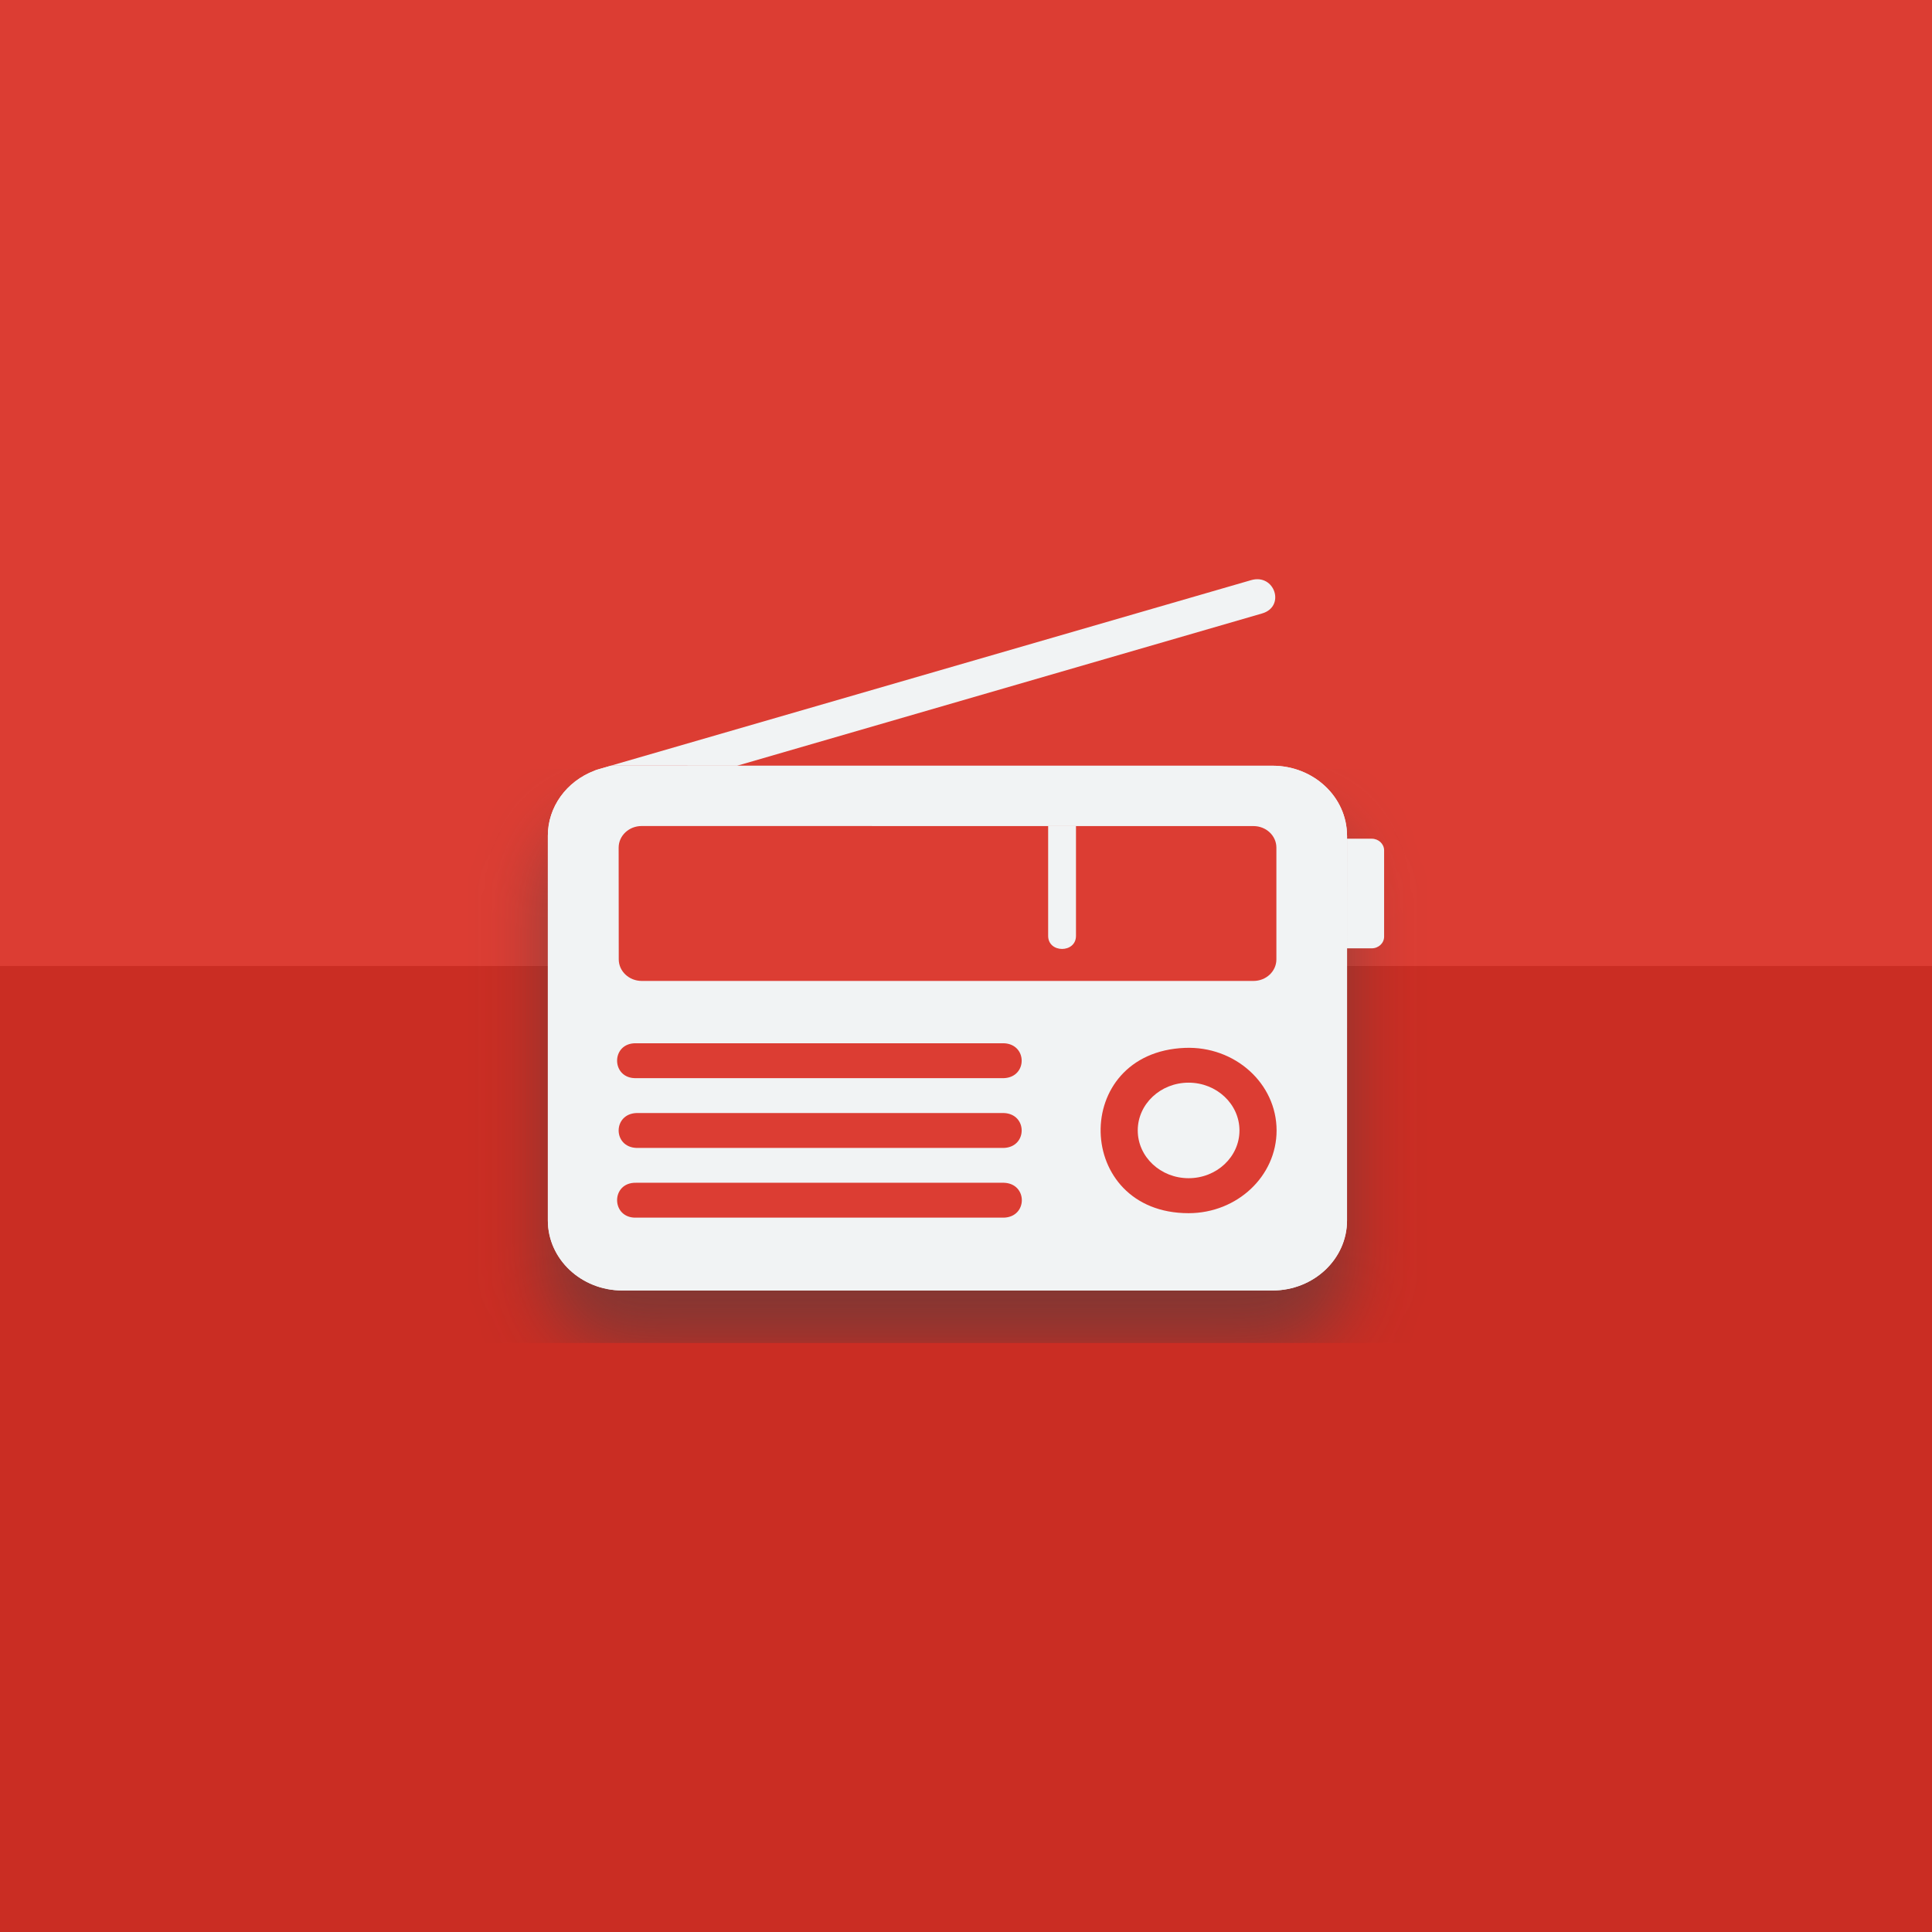
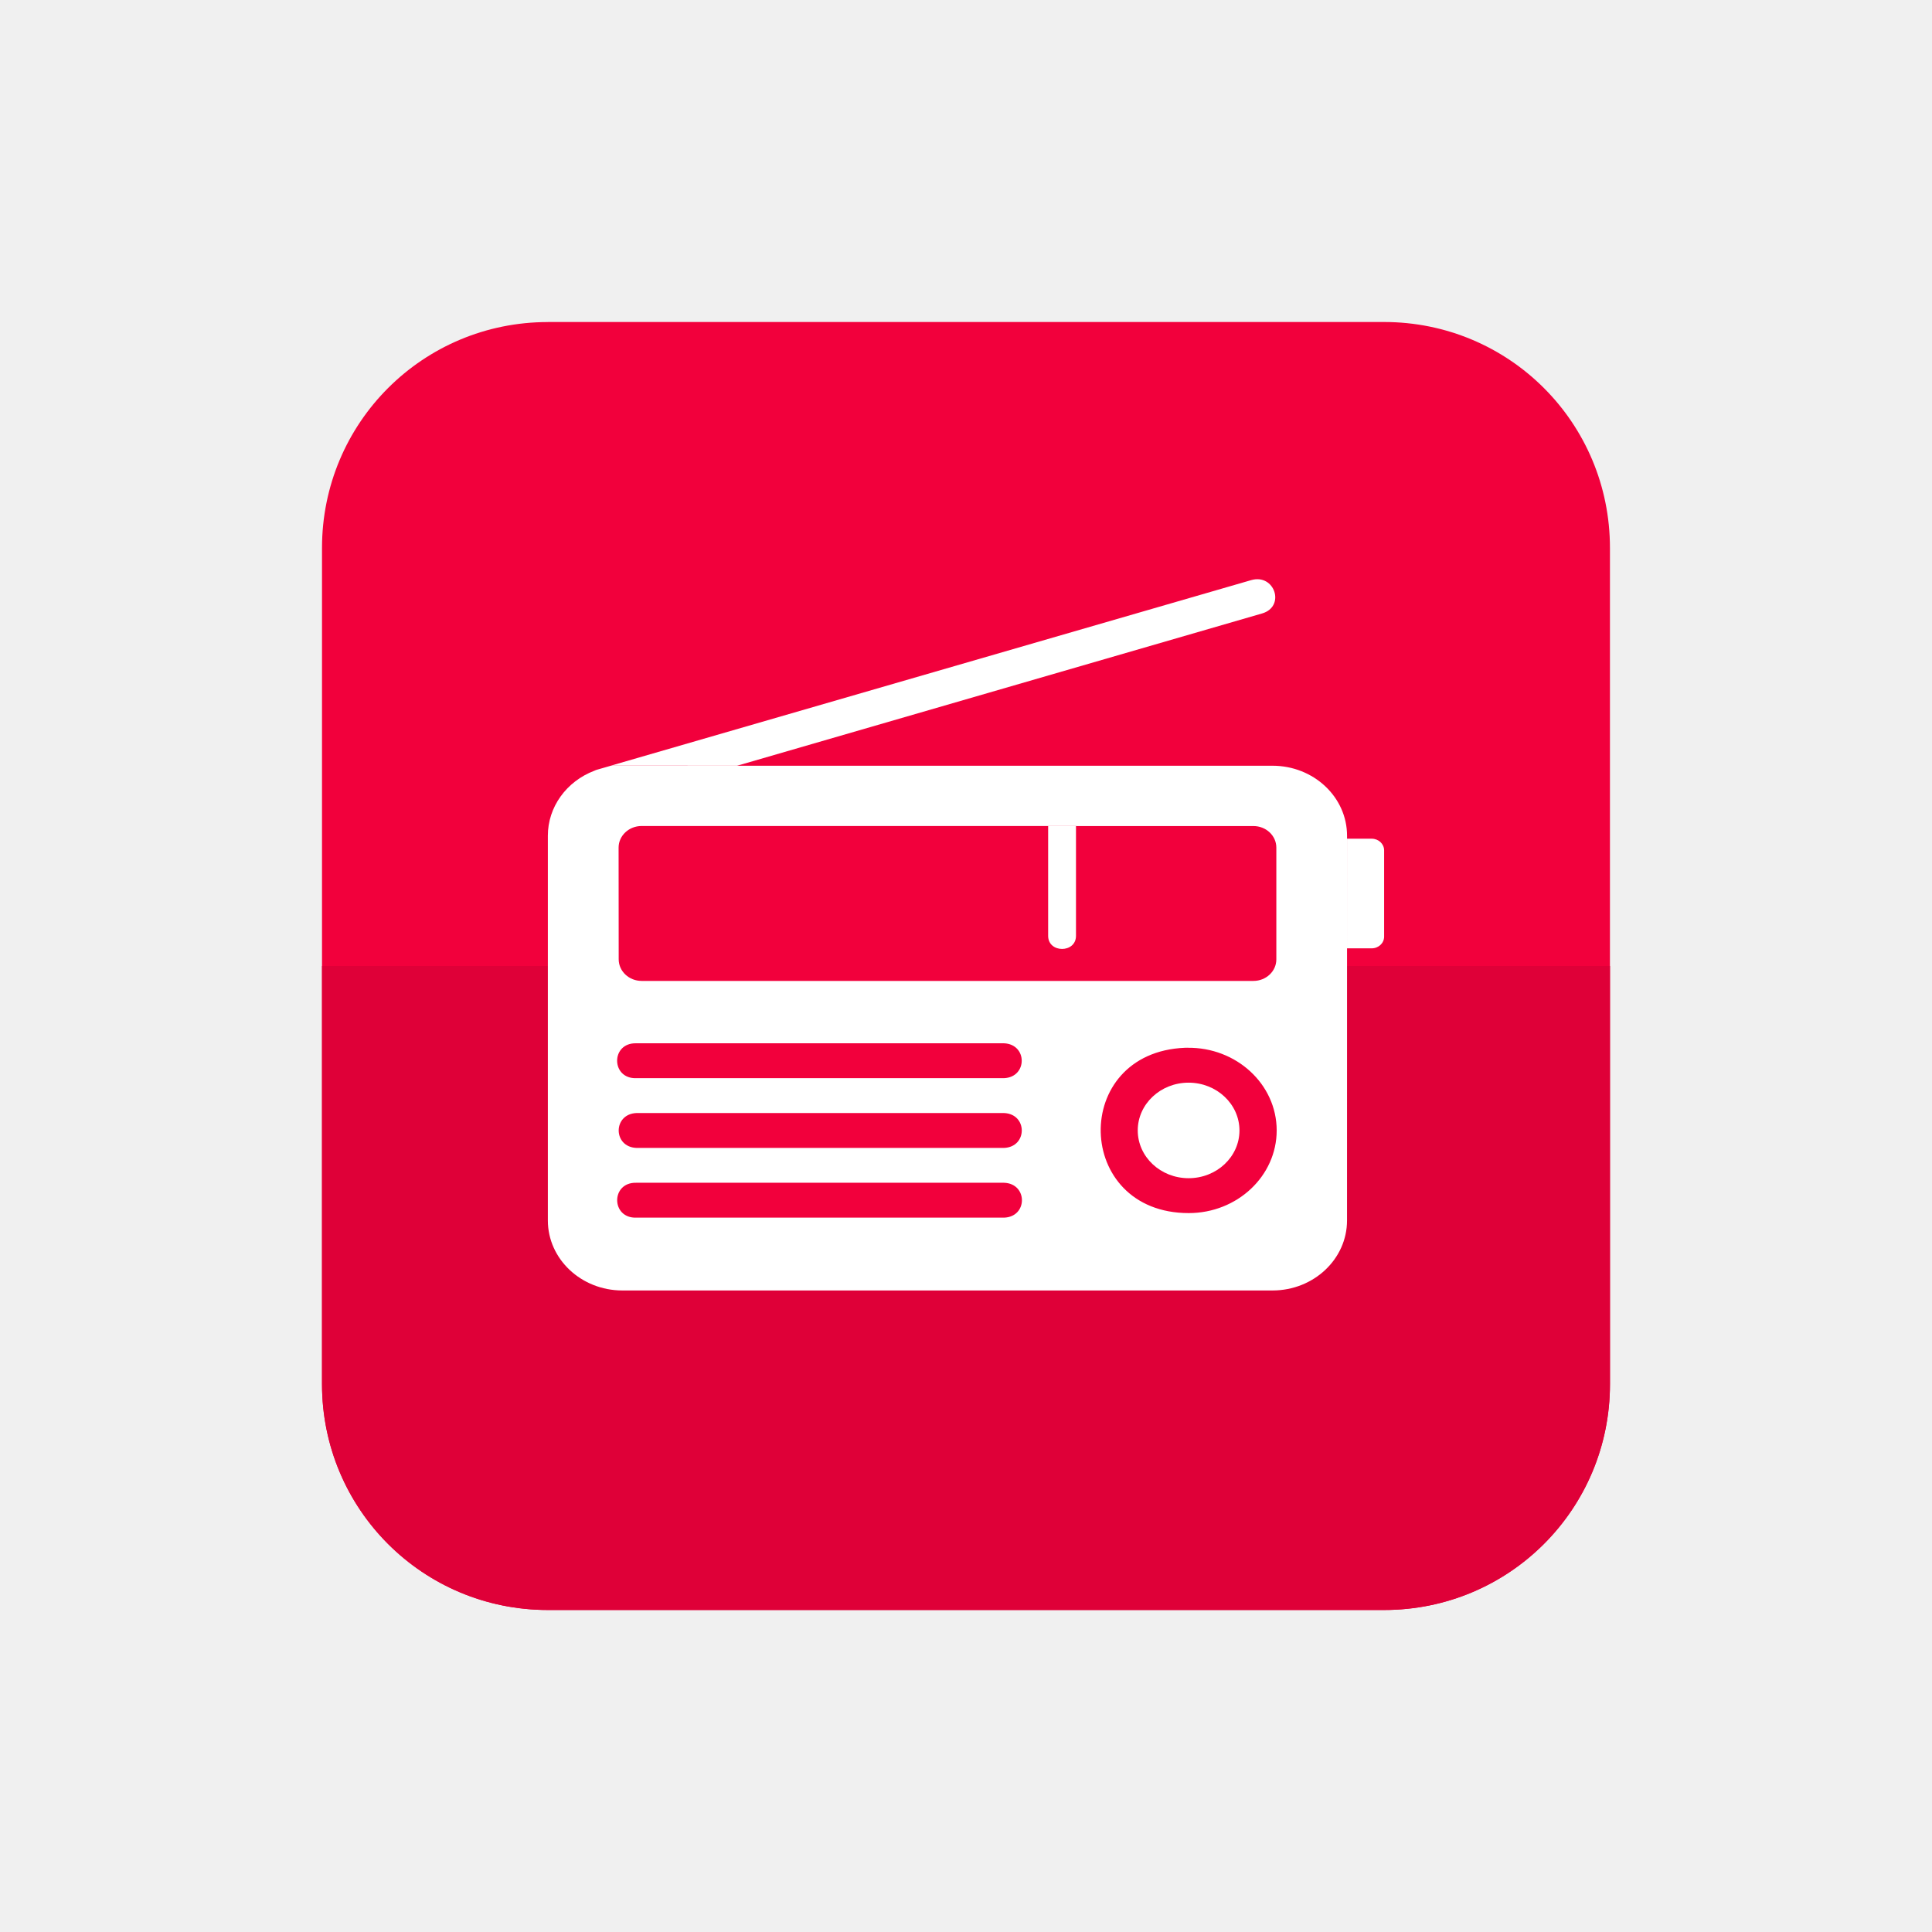
- <svg xmlns="http://www.w3.org/2000/svg" width="108pt" height="108pt" viewBox="0 0 38.1 38.1" version="1.1" id="svg8">
+ <svg xmlns="http://www.w3.org/2000/svg" width="108pt" height="108pt" viewBox="0 0 38.1 38.1" version="1.1" id="svg8" xml:space="preserve">
  <defs id="defs2">
    <filter style="color-interpolation-filters:sRGB" id="filter5622">
      <feFlood flood-opacity="0.498" flood-color="rgb(0,0,0)" result="flood" id="feFlood5612" />
      <feComposite in="flood" in2="SourceGraphic" operator="in" result="composite1" id="feComposite5614" />
      <feGaussianBlur in="composite1" stdDeviation="0.2" result="blur" id="feGaussianBlur5616" />
      <feOffset dx="2" dy="0.7" result="offset" id="feOffset5618" />
      <feComposite in="SourceGraphic" in2="offset" operator="over" result="composite2" id="feComposite5620" />
    </filter>
    <filter style="color-interpolation-filters:sRGB" id="filter4906">
      <feFlood flood-opacity="0.498" flood-color="rgb(0,0,0)" result="flood" id="feFlood4896" />
      <feComposite in="flood" in2="SourceGraphic" operator="in" result="composite1" id="feComposite4898" />
      <feGaussianBlur in="composite1" stdDeviation="0.3" result="blur" id="feGaussianBlur4900" />
      <feOffset dx="1" dy="1" result="offset" id="feOffset4902" />
      <feComposite in="SourceGraphic" in2="offset" operator="over" result="composite2" id="feComposite4904" />
    </filter>
    <style id="style3854">.cls-1{fill:#fff;}</style>
-     <filter style="color-interpolation-filters:sRGB;" id="filter1516">
+     <filter style="color-interpolation-filters:sRGB;" id="filter1516" x="-0.107" y="-0.162" width="1.213" height="1.431">
      <feFlood flood-opacity="0.502" flood-color="rgb(60,64,67)" result="flood" id="feFlood1506" />
      <feComposite in="flood" in2="SourceGraphic" operator="in" result="composite1" id="feComposite1508" />
      <feGaussianBlur in="composite1" stdDeviation="0.7" result="blur" id="feGaussianBlur1510" />
      <feOffset dx="0" dy="1.1" result="offset" id="feOffset1512" />
      <feComposite in="SourceGraphic" in2="offset" operator="over" result="composite2" id="feComposite1514" />
    </filter>
    <mask maskUnits="userSpaceOnUse" id="mask921">
      <path style="display:inline;opacity:1;fill:#ffffff;fill-opacity:1;stroke-width:0.397" d="M 30.692,19.05 A 11.642,11.642 0 0 1 19.05,30.692 11.642,11.642 0 0 1 7.408,19.05 11.642,11.642 0 0 1 19.05,7.408 11.642,11.642 0 0 1 30.692,19.05 Z" id="path923" mask="none" clip-path="none" />
    </mask>
    <mask maskUnits="userSpaceOnUse" id="mask925">
      <path style="display:inline;opacity:1;fill:#ffffff;fill-opacity:1;stroke-width:0.397" d="M 30.692,19.05 A 11.642,11.642 0 0 1 19.05,30.692 11.642,11.642 0 0 1 7.408,19.05 11.642,11.642 0 0 1 19.05,7.408 11.642,11.642 0 0 1 30.692,19.05 Z" id="path927" mask="none" clip-path="none" />
    </mask>
  </defs>
  <g id="layer4" style="display:inline">
-     <rect style="display:inline;opacity:1;fill:#dc3d33;fill-opacity:1;stroke:none;stroke-width:0.409;stroke-miterlimit:4;stroke-dasharray:none;stroke-opacity:0.078" id="rect879" width="38.1" height="38.1" x="-1.7888184e-06" y="-8.944092e-07" />
-     <rect y="19.05" x="-1.7888184e-06" height="19.05" width="38.1" id="rect996" style="display:inline;opacity:1;fill:#ca2d23;fill-opacity:1;stroke:none;stroke-width:0.289;stroke-miterlimit:4;stroke-dasharray:none;stroke-opacity:0.078" />
+     <rect style="display:none;opacity:1;fill:#f2003c;fill-opacity:1;stroke:none;stroke-width:0.409;stroke-miterlimit:4;stroke-dasharray:none;stroke-opacity:0.078" id="rect879" width="38.1" height="38.1" x="-1.7888184e-06" y="-8.944092e-07" />
+     <rect y="19.05" x="-1.7888184e-06" height="19.05" width="38.1" id="rect996" style="display:none;opacity:1;fill:#df0038;fill-opacity:1;stroke:none;stroke-width:0.289;stroke-miterlimit:4;stroke-dasharray:none;stroke-opacity:0.078" />
+     <g id="g12" style="display:inline">
+       <path id="path12" style="display:inline;opacity:1;fill:#f2003c;stroke-width:0.028" d="m 10.806,6.35 h 16.487 c 2.469,0 4.456,1.988 4.456,4.456 V 27.294 C 31.75,29.762 29.762,31.75 27.294,31.75 H 10.806 c -2.469,0 -4.456,-1.988 -4.456,-4.456 v -8.211 -8.276 c 0,-2.469 1.988,-4.456 4.456,-4.456 z" />
+       <path id="rect12" style="display:inline;opacity:1;fill:#df0038;fill-opacity:1;stroke-width:0.028" d="m 31.75,19.05 v 8.244 C 31.75,29.762 29.762,31.75 27.294,31.75 H 10.806 c -2.469,0 -4.456,-1.988 -4.456,-4.456 0,-2.957 -3e-7,-8.244 -3e-7,-8.244 z" />
+     </g>
+     <g id="g13" style="display:none">
+       <path id="path13" style="display:inline;opacity:1;fill:#f2003c;fill-opacity:1;stroke-width:0.028" d="m 31.75,19.05 a 12.7,12.7 0 0 1 -12.7,12.7 12.7,12.7 0 0 1 -12.7,-12.7 12.7,12.7 0 0 1 12.7,-12.7 12.7,12.7 0 0 1 12.7,12.7 z" />
+       <path id="circle13" style="display:inline;opacity:1;fill:#df0038;stroke-width:0.028" d="m 31.75,19.05 c 0,7.014 -5.686,12.7 -12.7,12.7 -7.014,0 -12.7,-5.686 -12.7,-12.7 z" />
+     </g>
  </g>
-   <g id="g887" style="display:none">
-     <path id="path926-9-5" d="m 24.758,11.425 c -0.027,0.003 -0.055,0.008 -0.084,0.016 l -12.767,3.7 -0.101,0.029 -0.024,0.007 c -0.02,0.005 -0.039,0.012 -0.057,0.02 -0.557,0.211 -0.922,0.719 -0.921,1.284 v 7.585 c -2.98e-4,0.763 0.658,1.381 1.47,1.381 L 17.113,30.516 24.643,38.1 38.1,38.1 V 24.808 l -7.482,-6.948 -5.729,-5.762 C 25.326,11.971 25.164,11.386 24.758,11.425 Z" style="display:inline;opacity:0.13;fill:#3c4043;fill-opacity:1;stroke-width:0.099" />
+   <g id="layer5" style="display:inline">
+     <path id="path487" style="display:inline;fill:#f2003c;fill-opacity:1;stroke-width:0.052" class="cls-1" d="m 12.045,44.734 -0.138,0.04 -0.101,0.029 -0.024,0.007 c -0.02,0.005 -0.039,0.012 -0.057,0.021 -0.557,0.211 -0.922,0.719 -0.921,1.284 v 7.585 c -2.95e-4,0.763 0.658,1.382 1.47,1.382 h 12.822 c 0.811,-8.11e-4 1.468,-0.619 1.468,-1.381 -1.8e-4,-2.529 -10e-5,-5.057 5.16e-4,-7.586 2.95e-4,-0.762 -0.657,-1.38 -1.468,-1.381 H 14.536 Z" transform="translate(0,-29.63333)" />
+   </g>
+   <g transform="translate(0,-29.63333)" id="g959" style="display:inline">
+     <path id="path943" style="display:inline;fill:#ffffff;fill-opacity:1;stroke-width:0.052" class="cls-1" d="m 12.045,44.734 -0.138,0.04 -0.101,0.029 -0.024,0.007 c -0.02,0.005 -0.039,0.012 -0.057,0.021 -0.557,0.211 -0.922,0.719 -0.921,1.284 v 7.585 c -2.95e-4,0.763 0.658,1.382 1.47,1.382 h 12.822 c 0.811,-8.11e-4 1.468,-0.619 1.468,-1.381 -1.8e-4,-2.529 -10e-5,-5.057 5.16e-4,-7.586 2.95e-4,-0.762 -0.657,-1.38 -1.468,-1.381 H 14.536 Z m 0.607,1.189 12.066,5.17e-4 c 0.25,5.3e-5 0.452,0.19 0.452,0.425 v 2.204 c 2.4e-5,0.235 -0.202,0.425 -0.452,0.425 H 12.653 c -0.249,-5.01e-4 -0.451,-0.19 -0.452,-0.425 l -0.002,-2.205 c 6.79e-4,-0.234 0.203,-0.424 0.452,-0.425 z m -0.107,4.284 c 0.002,1.02e-4 0.004,4.31e-4 0.006,5.17e-4 h 7.247 c 0.468,0.018 0.468,0.67 0,0.688 h -7.247 c -0.504,0.019 -0.51,-0.699 -0.006,-0.688 z m 10.87,0.089 c 0.965,-0.014 1.761,0.717 1.762,1.629 -1.5e-5,0.9 -0.777,1.631 -1.735,1.631 -2.266,3.01e-4 -2.337,-3.17 -0.073,-3.26 0.015,-6.06e-4 0.031,-8.05e-4 0.047,-10e-4 z m -10.863,1.287 h 7.247 c 0.468,0.018 0.468,0.67 0,0.688 h -7.247 c -0.468,-0.018 -0.468,-0.67 0,-0.688 z m -0.006,1.375 c 0.002,-1.8e-5 0.004,-1.8e-5 0.006,0 h 7.247 c 0.472,0.015 0.472,0.674 0,0.688 h -7.247 c -0.504,0.019 -0.51,-0.699 -0.006,-0.688 z" />
+     <path id="path945" d="m 27.051,46.173 h -0.487 l -5.41e-4,2.162 h 0.487 c 0.135,0 0.245,-0.103 0.245,-0.23 V 46.401 c -0.001,-0.126 -0.11,-0.228 -0.245,-0.228 z" class="cls-1" style="display:inline;fill:#ffffff;fill-opacity:1;stroke-width:0.052" />
+     <path style="display:inline;fill:#ffffff;fill-opacity:1;stroke-width:0.052" class="cls-1" d="m 14.536,44.734 10.353,-3.003 c 0.466,-0.135 0.25,-0.792 -0.216,-0.657 l -12.628,3.659 z" id="path947" />
+     <path style="display:inline;fill:#ffffff;fill-opacity:1;stroke-width:0.052" class="cls-1" d="m 24.443,51.926 a 1.003,0.942 0 1 1 -1.003,-0.942 1.004,0.944 0 0 1 1.003,0.942 z" id="path953" />
+     <path style="display:inline;fill:#ffffff;fill-opacity:1;stroke-width:0.052" d="m 21.219,45.924 v 2.165 c 8.7e-5,0.344 -0.549,0.344 -0.549,0 v -2.165 z" id="path957" />
  </g>
  <g id="g923" style="display:none">
-     <path style="display:inline;opacity:1;fill:#ffffff;fill-opacity:1;stroke:#000000;stroke-width:0.035;stroke-miterlimit:4;stroke-dasharray:none;stroke-opacity:0.078" d="M 0.018,0.018 V 38.082 H 38.082 V 0.018 Z M 19.05,7.408 A 11.642,11.642 0 0 1 30.692,19.05 11.642,11.642 0 0 1 19.05,30.692 11.642,11.642 0 0 1 7.408,19.05 11.642,11.642 0 0 1 19.05,7.408 Z" id="path921" />
-   </g>
-   <g id="layer3" style="display:none" transform="translate(0,-29.63333)">
-     <path id="path3885" d="m 27.051,46.173 h -0.487 v -0.058 c 2.95e-4,-0.762 -0.657,-1.38 -1.468,-1.381 H 14.536 l 10.353,-3.003 c 0.466,-0.135 0.25,-0.792 -0.216,-0.657 l -12.767,3.7 -0.101,0.029 -0.024,0.007 c -0.02,0.005 -0.038,0.012 -0.057,0.021 -0.557,0.211 -0.922,0.719 -0.921,1.284 v 7.585 c -2.95e-4,0.763 0.658,1.382 1.47,1.382 h 12.822 c 0.811,-8.11e-4 1.468,-0.619 1.468,-1.381 v -5.366 h 0.487 c 0.135,0 0.245,-0.103 0.245,-0.23 v -1.703 c -0.001,-0.126 -0.11,-0.228 -0.245,-0.228 z" class="cls-1" style="display:inline;fill:#3c98db;fill-opacity:1;stroke-width:0.052" />
-     <path style="display:inline;fill:#ffffff;stroke-width:0.052" class="cls-1" d="m 24.443,51.926 a 1.003,0.942 0 1 1 -1.003,-0.942 1.004,0.944 0 0 1 1.003,0.942 z" id="path3862-3" />
-     <path style="display:inline;fill:#ffffff;stroke-width:0.052" class="cls-1" d="m 27.051,46.173 h -0.487 v -0.058 A 1.469,1.381 0 0 0 25.097,44.734 H 14.536 l 10.353,-3.003 a 0.366,0.344 0 1 0 -0.216,-0.657 l -12.767,3.7 -0.101,0.029 -0.024,0.007 a 0.304,0.286 0 0 0 -0.057,0.021 1.471,1.382 0 0 0 -0.921,1.284 v 7.585 a 1.47,1.381 0 0 0 1.47,1.382 h 12.822 a 1.469,1.381 0 0 0 1.468,-1.381 v -5.366 h 0.487 a 0.245,0.23 0 0 0 0.245,-0.23 v -1.703 a 0.245,0.23 0 0 0 -0.245,-0.228 z M 12.199,46.348 a 0.453,0.426 0 0 1 0.452,-0.425 h 8.018 v 2.166 a 0.275,0.258 0 1 0 0.549,0 v -2.165 h 3.499 a 0.452,0.425 0 0 1 0.452,0.425 v 2.204 a 0.452,0.425 0 0 1 -0.452,0.425 H 12.653 a 0.453,0.426 0 0 1 -0.452,-0.425 z m 7.597,7.299 h -7.246 a 0.366,0.344 0 1 1 0,-0.688 h 7.246 a 0.366,0.344 0 0 1 0,0.688 z m 0,-1.376 h -7.246 a 0.366,0.344 0 0 1 0,-0.688 h 7.246 a 0.366,0.344 0 0 1 0,0.688 z m 0,-1.376 h -7.246 a 0.366,0.344 0 1 1 0,-0.688 h 7.246 a 0.366,0.344 0 0 1 0,0.688 z m 3.644,2.662 a 1.735,1.631 0 1 1 1.735,-1.632 1.736,1.632 0 0 1 -1.735,1.632 z" id="path3860" />
-   </g>
-   <g transform="translate(0,-29.63333)" id="g959" style="display:inline">
-     <path id="path1000" d="m 26.564,46.115 c 2.95e-4,-0.762 -0.657,-1.38 -1.468,-1.381 H 14.536 l -2.491,2.65e-4 -0.138,0.04 -0.101,0.029 -0.024,0.007 c -0.02,0.005 -0.038,0.012 -0.057,0.021 -0.557,0.211 -0.922,0.719 -0.921,1.284 v 7.585 c -2.95e-4,0.763 0.658,1.382 1.47,1.382 h 12.822 c 0.811,-8.11e-4 1.468,-0.619 1.468,-1.381 -1.8e-4,-2.529 -7.5e-5,-5.057 5.41e-4,-7.586 z" class="cls-1" style="display:inline;fill:#f1f3f4;fill-opacity:1;stroke-width:0.052;filter:url(#filter1516)" />
-     <path style="display:inline;fill:#f1f3f4;fill-opacity:1;stroke-width:0.052" class="cls-1" d="m 26.564,46.115 c 2.95e-4,-0.762 -0.657,-1.38 -1.468,-1.381 H 14.536 l -2.491,2.65e-4 -0.138,0.04 -0.101,0.029 -0.024,0.007 c -0.02,0.005 -0.038,0.012 -0.057,0.021 -0.557,0.211 -0.922,0.719 -0.921,1.284 v 7.585 c -2.95e-4,0.763 0.658,1.382 1.47,1.382 h 12.822 c 0.811,-8.11e-4 1.468,-0.619 1.468,-1.381 -1.8e-4,-2.529 -7.5e-5,-5.057 5.41e-4,-7.586 z" id="path943" />
-     <path id="path945" d="m 27.051,46.173 h -0.487 l -5.41e-4,2.162 h 0.487 c 0.135,0 0.245,-0.103 0.245,-0.23 V 46.401 c -0.001,-0.126 -0.11,-0.228 -0.245,-0.228 z" class="cls-1" style="display:inline;fill:#f1f3f4;fill-opacity:1;stroke-width:0.052" />
-     <path style="display:inline;fill:#f1f3f4;fill-opacity:1;stroke-width:0.052" class="cls-1" d="m 14.536,44.734 10.353,-3.003 c 0.466,-0.135 0.25,-0.792 -0.216,-0.657 l -12.628,3.659 z" id="path947" />
-     <path d="m 12.544,50.207 c -0.504,-0.011 -0.497,0.707 0.007,0.688 h 7.246 c 0.468,-0.018 0.468,-0.67 0,-0.688 h -7.246 c -0.002,-8.6e-5 -0.004,-1.02e-4 -0.007,-2.04e-4 z m 0.007,1.376 c -0.468,0.018 -0.468,0.67 0,0.688 h 7.246 c 0.468,-0.018 0.468,-0.67 0,-0.688 z m -0.007,1.375 c -0.504,-0.011 -0.497,0.707 0.007,0.688 h 7.246 c 0.472,-0.015 0.472,-0.673 0,-0.688 h -7.246 c -0.002,-1.8e-5 -0.004,-1.8e-5 -0.007,0 z" style="display:inline;fill:#dc3d33;fill-opacity:1;stroke-width:0.052" id="path949" />
-     <path id="path951" style="display:inline;fill:#dc3d33;fill-opacity:1;stroke-width:0.052" d="m 23.367,50.298 c -2.264,0.09 -2.192,3.26 0.073,3.26 0.958,-8.1e-4 1.735,-0.731 1.735,-1.632 -6.18e-4,-0.927 -0.822,-1.667 -1.808,-1.628 z" />
-     <path style="display:inline;fill:#f1f3f4;fill-opacity:1;stroke-width:0.052" class="cls-1" d="m 24.443,51.926 a 1.003,0.942 0 1 1 -1.003,-0.942 1.004,0.944 0 0 1 1.003,0.942 z" id="path953" />
-     <path id="path955" d="m 12.652,45.923 c -0.249,5.02e-4 -0.451,0.19 -0.452,0.425 l 0.002,2.205 c 5.79e-4,0.234 0.203,0.424 0.452,0.425 h 12.065 c 0.25,-5.3e-5 0.452,-0.19 0.452,-0.425 v -2.204 c 6e-6,-0.235 -0.202,-0.425 -0.452,-0.425 z" style="display:inline;fill:#dc3d33;fill-opacity:1;stroke-width:0.052" />
-     <path style="display:inline;fill:#f1f3f4;fill-opacity:1;stroke-width:0.052" d="m 21.219,45.924 v 2.165 c 8.7e-5,0.344 -0.549,0.344 -0.549,0 v -2.165 z" id="path957" />
+     <path id="rect8" style="display:inline;opacity:1;fill:#ffffff;fill-opacity:1;stroke-width:0.028" d="M 0,0 V 38.1 H 38.1 V 0 Z m 10.806,6.35 h 16.488 c 2.469,0 4.456,1.987 4.456,4.456 V 27.294 C 31.75,29.763 29.763,31.75 27.294,31.75 H 10.806 c -2.469,0 -4.456,-1.987 -4.456,-4.456 V 10.806 c 0,-2.469 1.987,-4.456 4.456,-4.456 z" />
+     <path id="rect9" style="display:none;opacity:1;fill:#ffffff;fill-opacity:1;stroke-width:0.028" d="M 0,0 V 38.1 H 38.1 V 0 Z M 19.05,6.35 A 12.7,12.7 0 0 1 31.75,19.05 12.7,12.7 0 0 1 19.05,31.75 12.7,12.7 0 0 1 6.35,19.05 12.7,12.7 0 0 1 19.05,6.35 Z" />
  </g>
  <g id="layer1" style="display:none">
-     <circle style="display:inline;opacity:0.13;fill:#ff71ff;fill-opacity:1;stroke-width:0.397" id="path846" cx="19.05" cy="19.05" r="11.642" />
+     <circle style="display:none;opacity:0.13;fill:#ff71ff;fill-opacity:1;stroke-width:0.397" id="path846" cx="19.05" cy="19.05" r="11.642" />
    <rect style="display:none;opacity:0.35;fill:#ff71ff;fill-opacity:1;stroke-width:0.26" id="rect848" width="25.4" height="25.4" x="6.35" y="6.35" />
  </g>
</svg>
